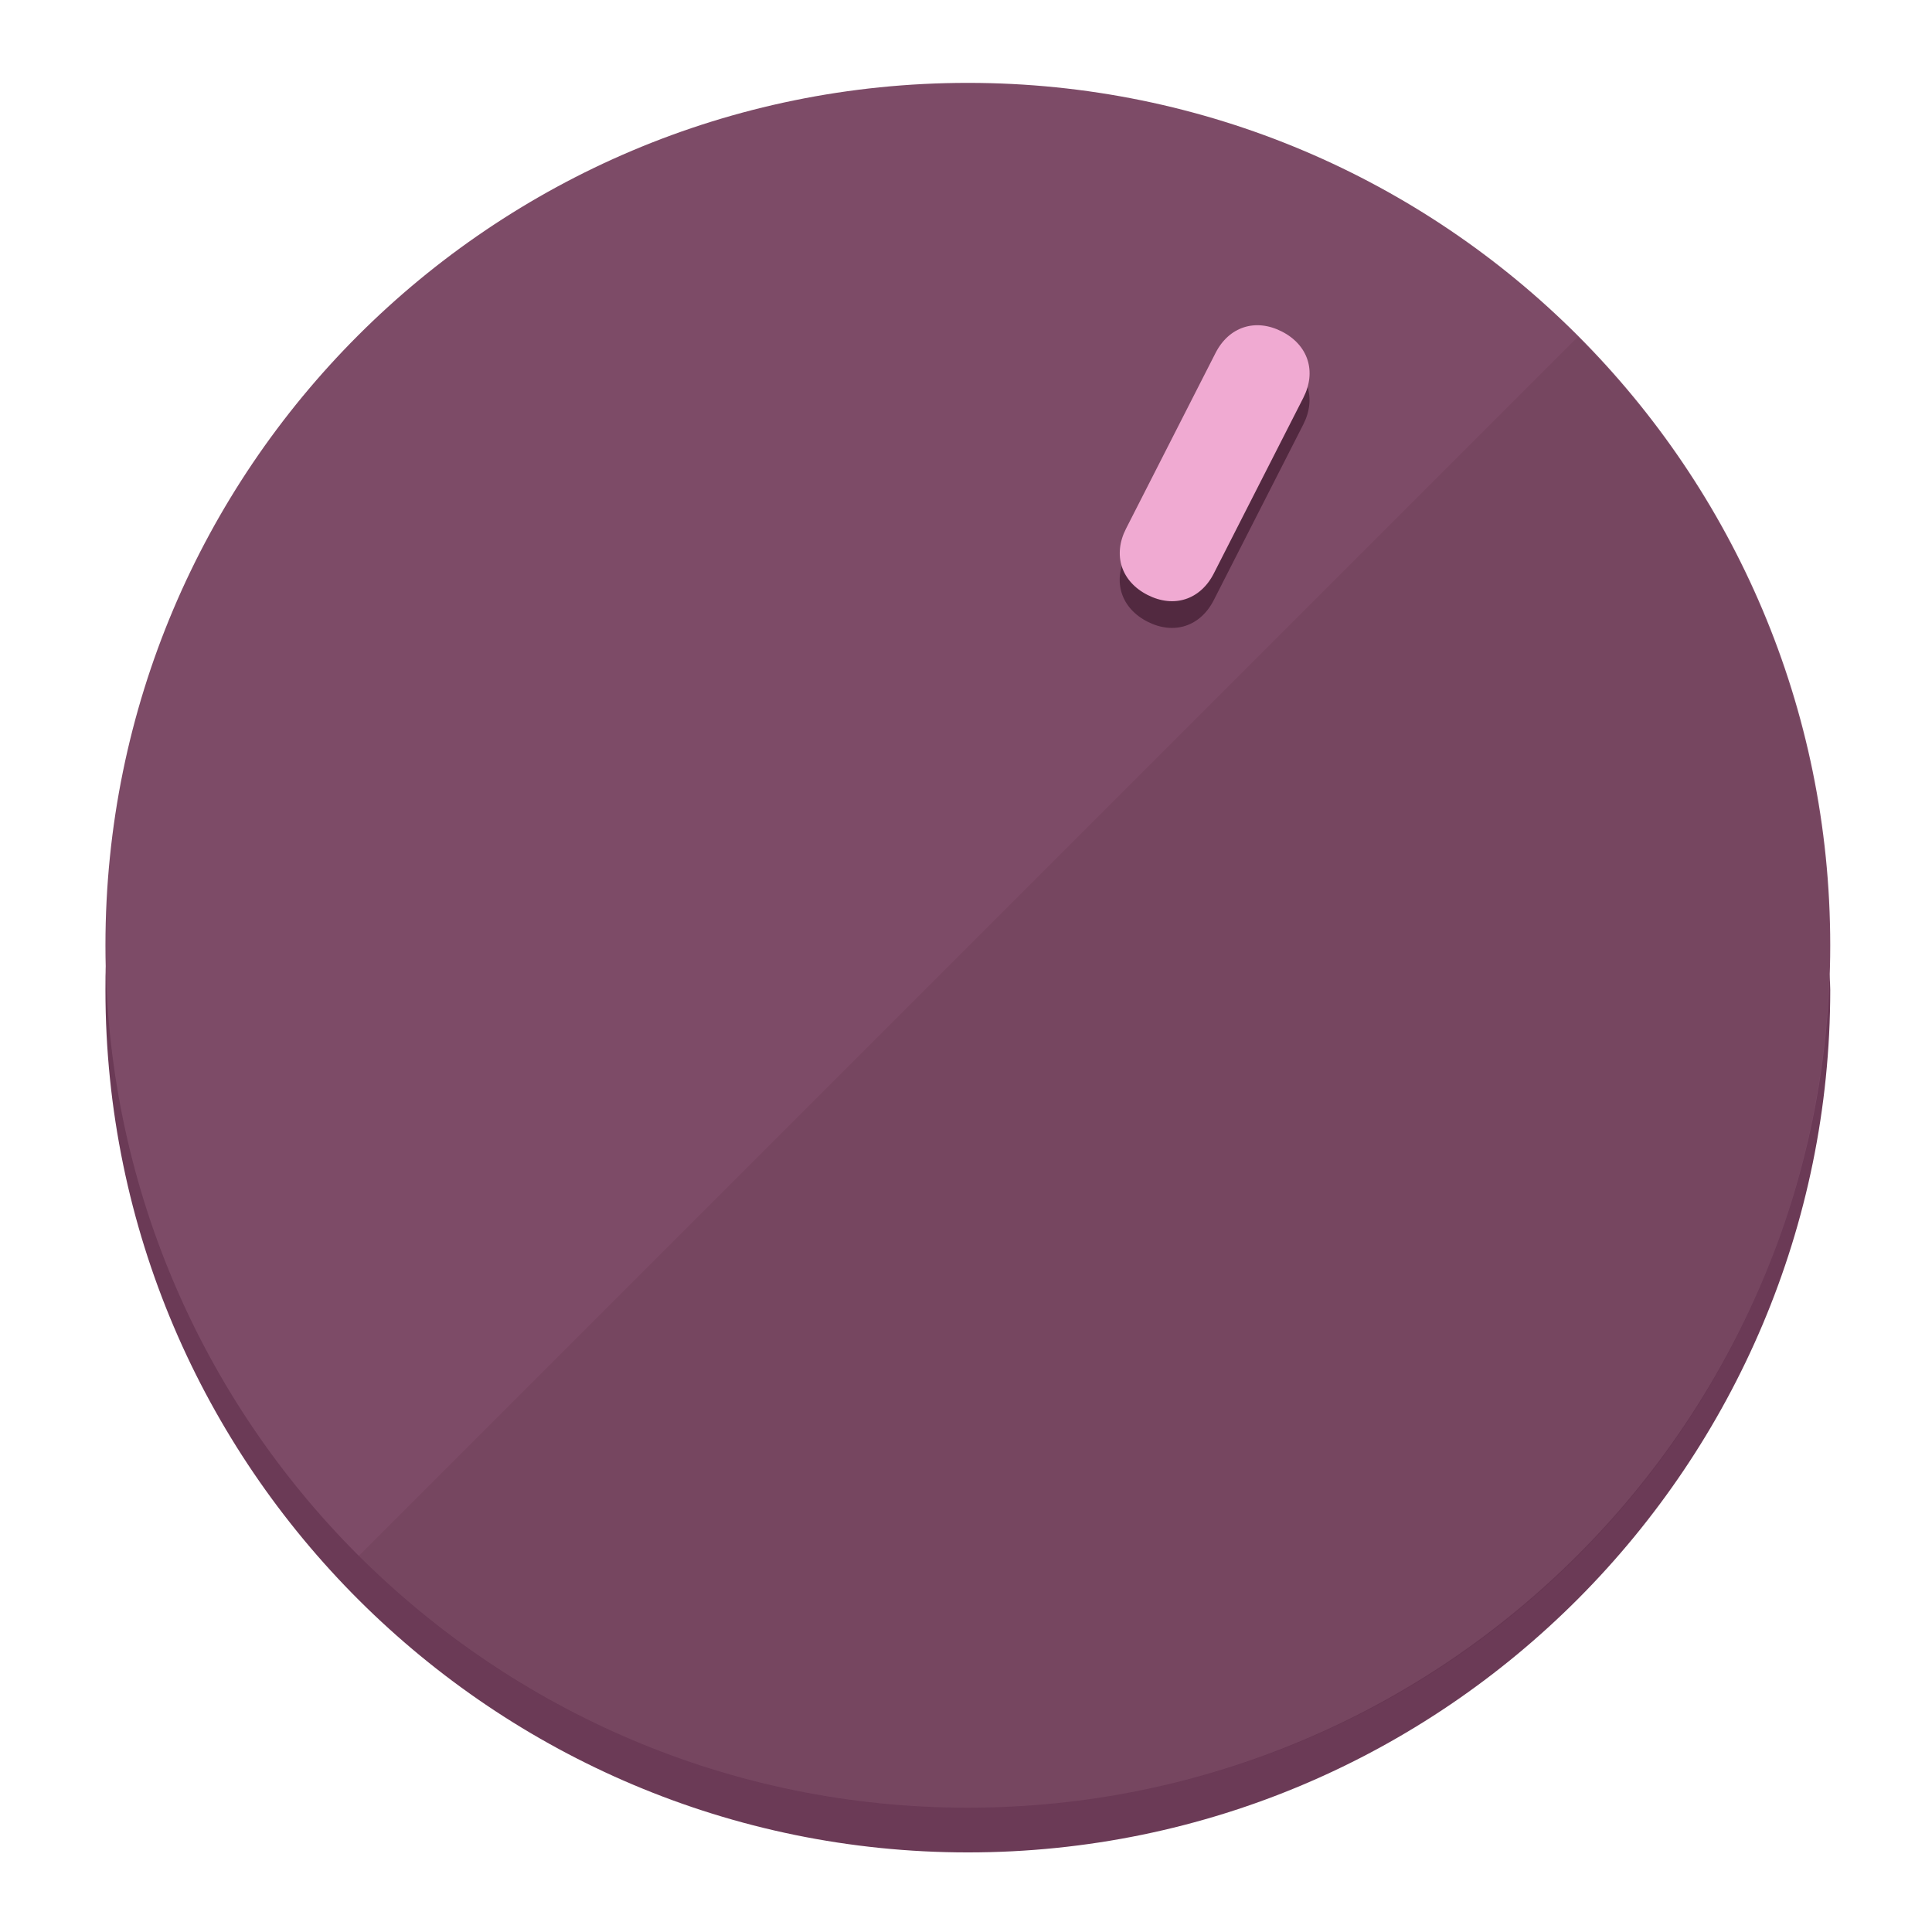
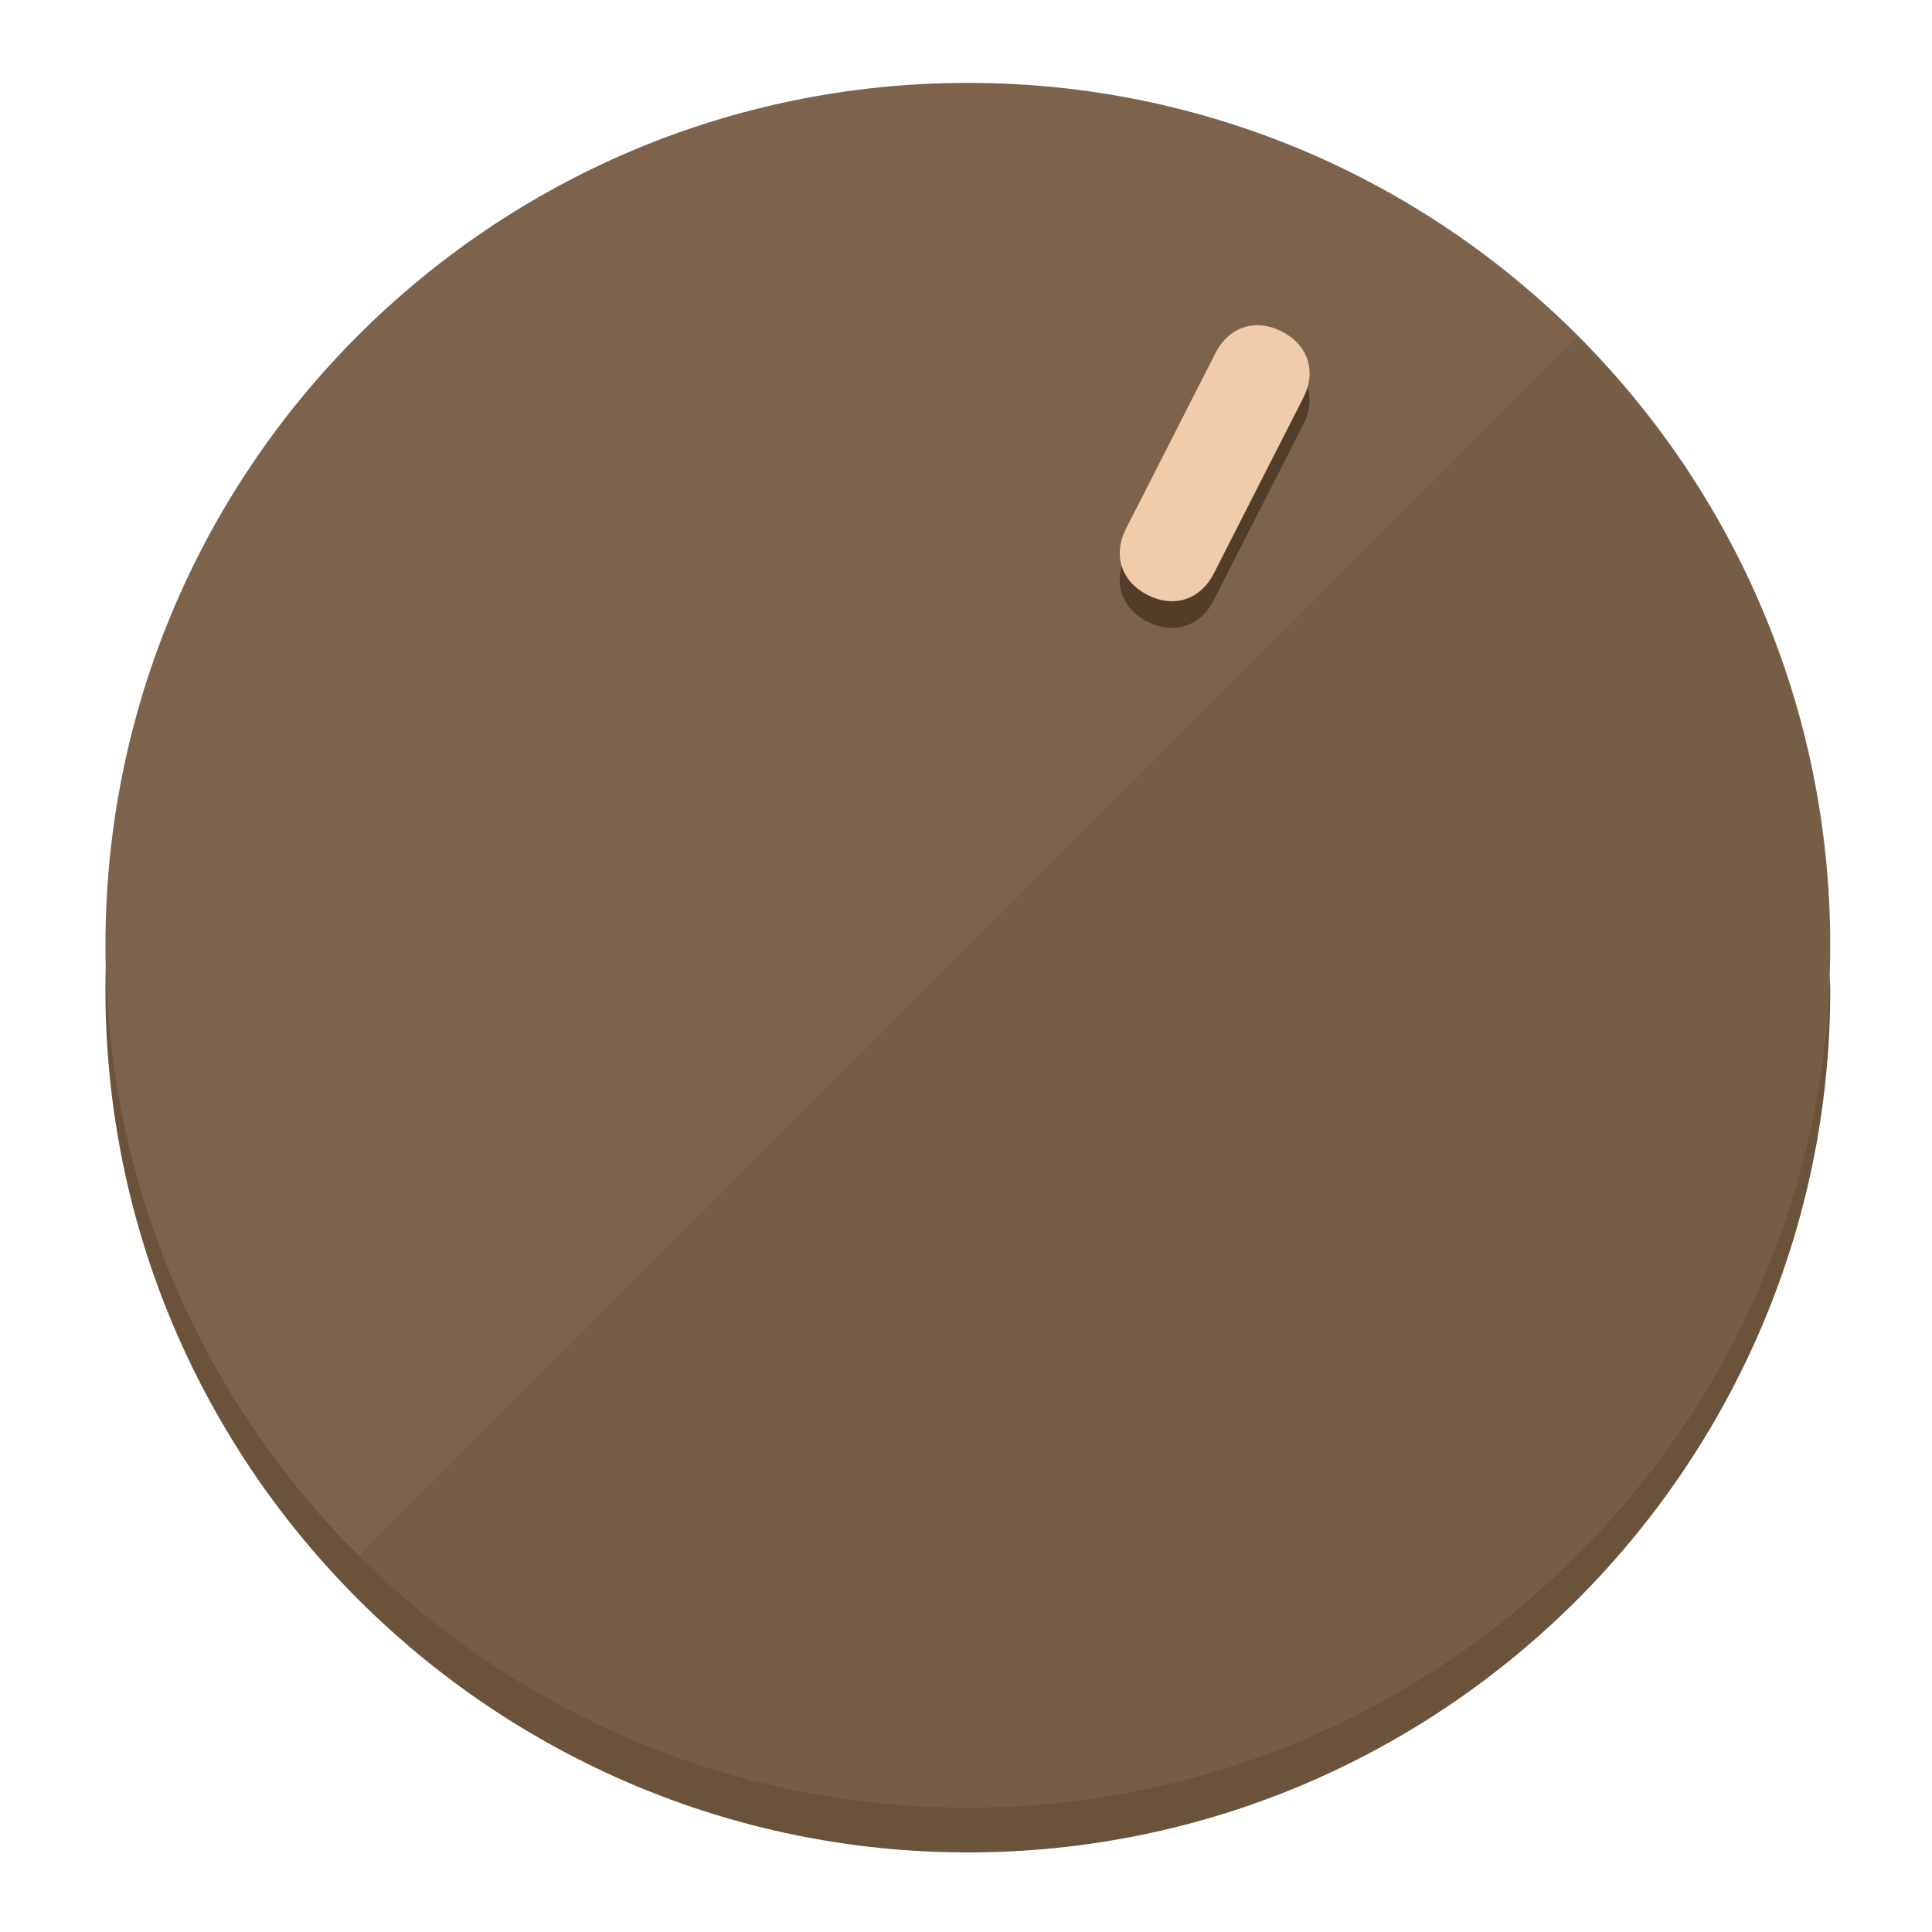
<svg xmlns="http://www.w3.org/2000/svg" height="120px" width="120px" version="1.1" id="Layer_1" viewBox="0 0 496.8 496.8" xml:space="preserve">
  <defs id="defs23" />
  <g id="g3158">
-     <path style="display:inline;fill:#6B3A56;fill-opacity:1;stroke-width:1.584" d="m 248.875,445.92 c 116.582,0 212.89,-91.238 220.493,-205.286 0,5.069 1.267,8.87 1.267,13.939 0,121.651 -98.842,221.76 -221.76,221.76 -121.651,0 -221.76,-98.842 -221.76,-221.76 0,-5.069 0,-8.87 1.267,-13.939 7.603,114.048 103.91,205.286 220.493,205.286 z" id="path8" />
-     <circle style="display:inline;fill:#7D4B67;fill-opacity:1;stroke-width:1.584" cx="248.875" cy="243.071" r="221.76" id="circle12" />
-     <path style="display:inline;fill:#522940;fill-opacity:0.154;stroke-width:1.587" d="m 405.744,86.606 c 86.308,86.308 86.308,227.193 0,313.5 -86.308,86.308 -227.193,86.308 -313.5,0" id="path14" />
+     <path style="display:inline;fill:#6B523A;fill-opacity:1;stroke-width:1.584" d="m 248.875,445.92 c 116.582,0 212.89,-91.238 220.493,-205.286 0,5.069 1.267,8.87 1.267,13.939 0,121.651 -98.842,221.76 -221.76,221.76 -121.651,0 -221.76,-98.842 -221.76,-221.76 0,-5.069 0,-8.87 1.267,-13.939 7.603,114.048 103.91,205.286 220.493,205.286 z" id="path8" />
+     <circle style="display:inline;fill:#7D634B;fill-opacity:1;stroke-width:1.584" cx="248.875" cy="243.071" r="221.76" id="circle12" />
+     <path style="display:inline;fill:#523D29;fill-opacity:0.154;stroke-width:1.587" d="m 405.744,86.606 c 86.308,86.308 86.308,227.193 0,313.5 -86.308,86.308 -227.193,86.308 -313.5,0" id="path14" />
  </g>
  <g id="g3198">
    <circle style="display:none;fill:#000000;fill-opacity:0;stroke-width:1.584" cx="331.97" cy="104.232" r="221.76" id="circle12-3" transform="rotate(27)" />
-     <path style="display:inline;fill:#522940;fill-opacity:1;stroke-width:1.584" d="m 312.114,154.319 c -3.452,6.774 -10.269,8.99 -17.044,5.538 v 0 c -6.775,-3.452 -8.99,-10.269 -5.538,-17.044 l 23.012,-45.163 c 3.452,-6.774 10.269,-8.99 17.044,-5.538 v 0 c 6.774,3.452 8.99,10.269 5.538,17.044 z" id="path3789" />
-     <path style="display:inline;fill:#F0AAD2;stroke-width:1.584" d="m 312.13,147.448 c -3.452,6.775 -10.269,8.99 -17.044,5.538 v 0 c -6.774,-3.452 -8.99,-10.269 -5.538,-17.044 l 23.012,-45.163 c 3.452,-6.775 10.269,-8.99 17.044,-5.538 v 0 c 6.775,3.452 8.99,10.269 5.538,17.044 z" id="path915" />
+     <path style="display:inline;fill:#523D29;fill-opacity:1;stroke-width:1.584" d="m 312.114,154.319 c -3.452,6.774 -10.269,8.99 -17.044,5.538 v 0 c -6.775,-3.452 -8.99,-10.269 -5.538,-17.044 l 23.012,-45.163 c 3.452,-6.774 10.269,-8.99 17.044,-5.538 v 0 c 6.774,3.452 8.99,10.269 5.538,17.044 z" id="path3789" />
+     <path style="display:inline;fill:#F0CCAA;stroke-width:1.584" d="m 312.13,147.448 c -3.452,6.775 -10.269,8.99 -17.044,5.538 v 0 c -6.774,-3.452 -8.99,-10.269 -5.538,-17.044 l 23.012,-45.163 c 3.452,-6.775 10.269,-8.99 17.044,-5.538 v 0 c 6.775,3.452 8.99,10.269 5.538,17.044 z" id="path915" />
  </g>
</svg>
